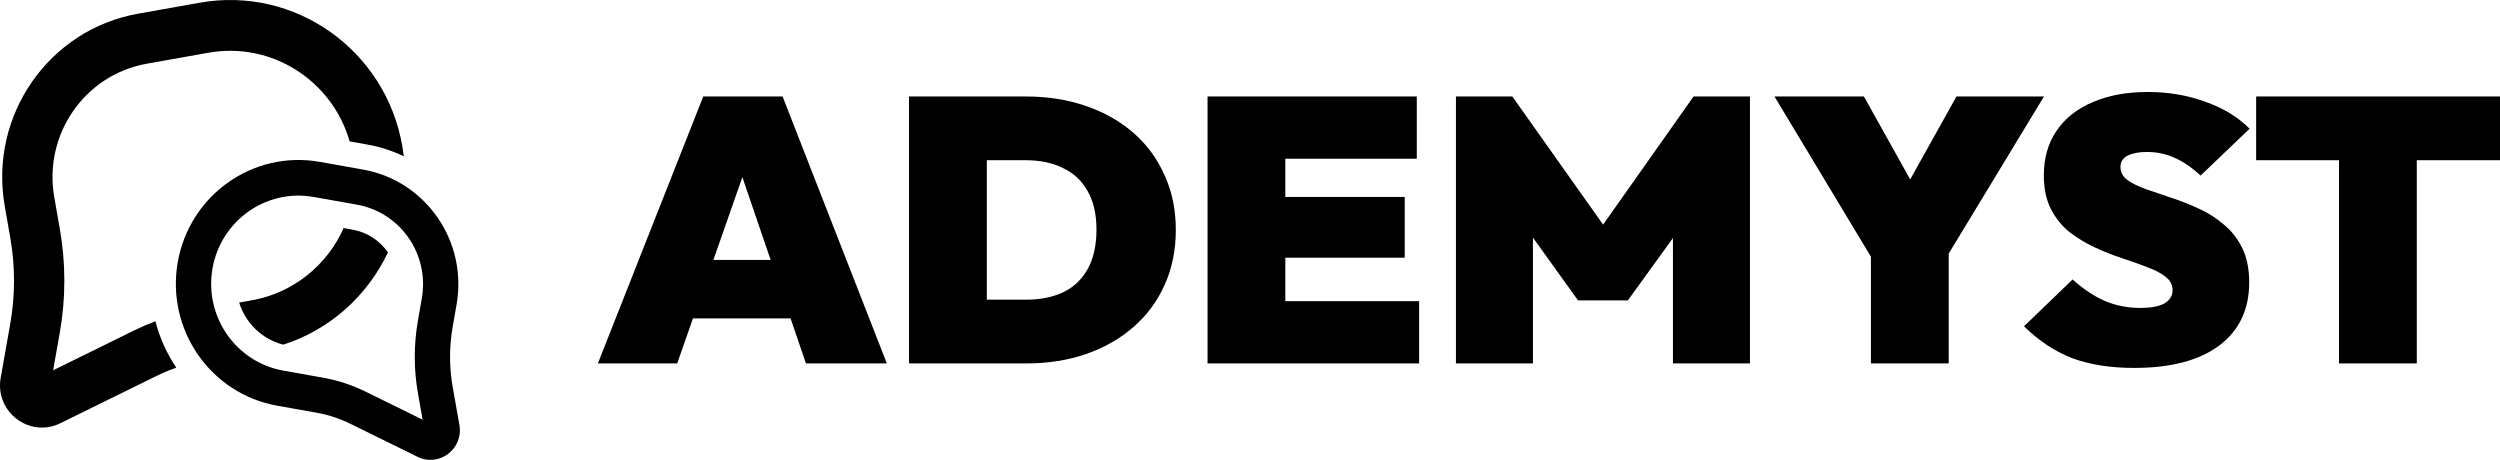
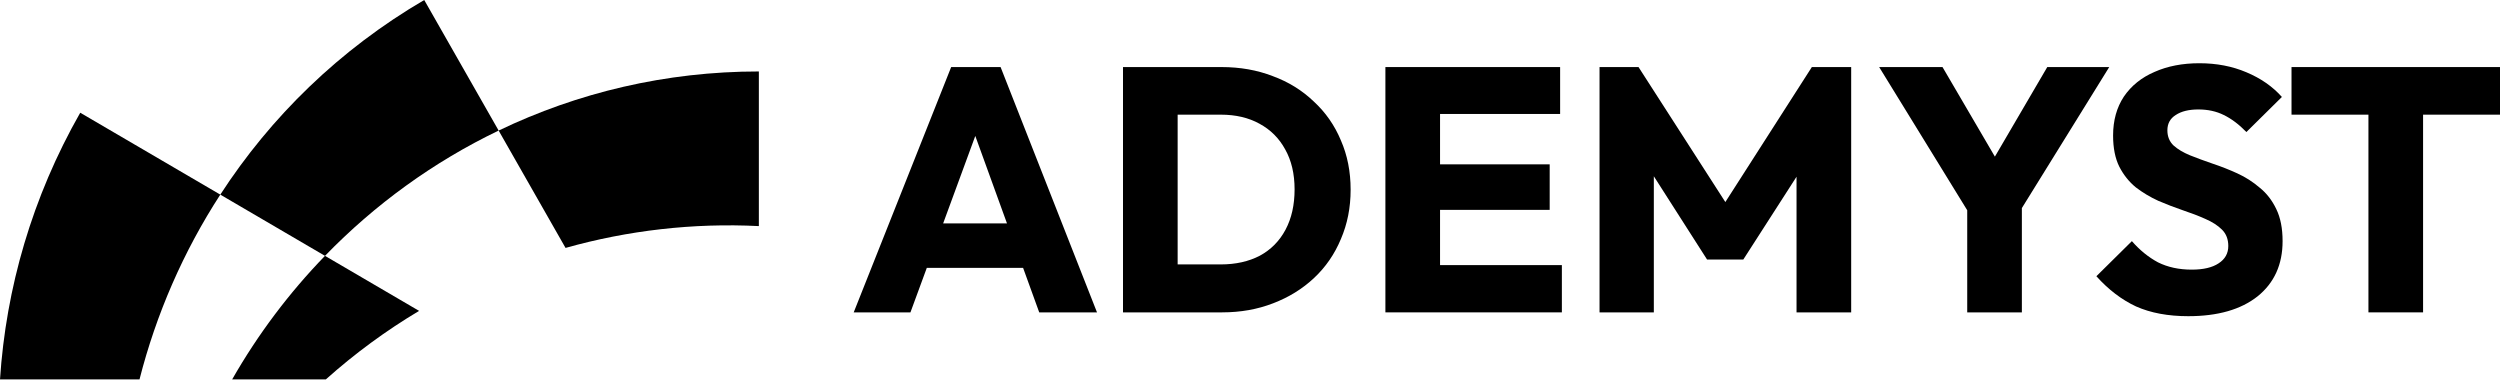
- <svg xmlns="http://www.w3.org/2000/svg" viewBox="0 0 1359 250" fill="none">
-   <path d="M191.665 124.848C199.761 126.289 206.515 130.903 210.891 137.199C199.846 160.567 179.601 179.133 154.001 187.354C142.316 184.39 133.435 175.488 130.006 164.464L136.824 163.251C159.743 159.172 177.919 143.897 186.812 123.983L191.665 124.848Z" fill="currentColor" />
-   <path fill-rule="evenodd" clip-rule="evenodd" d="M96.619 142.582C103.013 105.981 137.59 81.541 173.85 87.995L197.37 92.181C231.456 98.249 254.215 131.059 248.205 165.466L246.061 177.747C244.168 188.582 244.183 199.668 246.103 210.498L249.737 230.984C252.042 243.979 238.757 254.118 226.999 248.337L190.423 230.35C184.629 227.502 178.469 225.484 172.123 224.354L150.696 220.54C114.437 214.086 90.226 179.183 96.619 142.582ZM170.519 107.066C144.693 102.47 120.066 119.877 115.513 145.945C110.959 172.014 128.203 196.872 154.028 201.469L175.455 205.282C183.56 206.725 191.426 209.303 198.825 212.941L229.744 228.144L227.219 213.912C224.9 200.842 224.883 187.46 227.167 174.384L229.311 162.103C233.482 138.229 217.69 115.463 194.039 111.253L170.519 107.066Z" fill="currentColor" />
-   <path d="M108.564 1.474C160.259 -7.727 209.556 27.116 218.671 79.298C219.001 81.191 219.272 83.081 219.489 84.966C213.369 82.009 206.754 79.833 199.746 78.586L190.071 76.864C180.575 43.773 147.69 22.546 113.314 28.664L79.781 34.633C46.063 40.635 23.549 73.091 29.494 107.128L32.552 124.637C35.808 143.279 35.784 162.356 32.478 180.99L28.877 201.282L72.958 179.606C76.721 177.756 80.57 176.098 84.487 174.638C86.821 183.695 90.684 192.222 95.831 199.863C92.117 201.163 88.478 202.686 84.936 204.428L32.791 230.068C16.028 238.31 -2.911 223.856 0.375 205.329L5.555 176.124C8.293 160.685 8.314 144.878 5.616 129.432L2.558 111.923C-6.011 62.87 26.436 16.092 75.031 7.442L108.564 1.474Z" fill="currentColor" />
-   <path d="M1167.48 50C1178.75 50 1189.18 51.765 1198.77 55.298C1208.49 58.694 1216.52 63.587 1222.87 69.972L1196.23 95.448C1191.58 91.1 1186.93 87.907 1182.28 85.869C1177.63 83.695 1172.55 82.608 1167.06 82.608C1162.69 82.608 1159.16 83.288 1156.48 84.646C1153.95 86.005 1152.68 88.043 1152.68 90.761C1152.68 93.614 1153.95 95.991 1156.48 97.893C1159.02 99.66 1162.33 101.291 1166.42 102.785C1170.65 104.28 1175.23 105.842 1180.16 107.473C1185.24 109.103 1190.24 111.073 1195.17 113.383C1200.11 115.557 1204.62 118.411 1208.7 121.943C1212.93 125.34 1216.31 129.62 1218.85 134.783C1221.39 139.946 1222.66 146.196 1222.66 153.533C1222.66 168.342 1217.16 179.823 1206.17 187.975C1195.31 195.992 1179.95 200 1160.08 200C1147.25 200 1136.05 198.235 1126.46 194.702C1117.02 191.034 1108.28 185.257 1100.25 177.377L1126.67 151.902C1132.17 156.929 1137.95 160.801 1144.01 163.518C1150.07 166.1 1156.56 167.391 1163.46 167.391C1169.24 167.391 1173.61 166.576 1176.57 164.945C1179.53 163.179 1181.01 160.801 1181.01 157.812C1181.01 154.824 1179.74 152.378 1177.2 150.475C1174.67 148.438 1171.28 146.671 1167.06 145.177C1162.97 143.546 1158.39 141.915 1153.31 140.285C1148.38 138.655 1143.45 136.685 1138.51 134.375C1133.58 132.065 1129 129.279 1124.77 126.018C1120.69 122.622 1117.37 118.478 1114.84 113.587C1112.3 108.56 1111.03 102.445 1111.03 95.244C1111.03 85.869 1113.36 77.785 1118.01 70.992C1122.66 64.199 1129.21 59.034 1137.67 55.502C1146.13 51.834 1156.06 50 1167.48 50Z" fill="currentColor" />
-   <path fill-rule="evenodd" clip-rule="evenodd" d="M482.08 197.555H438.105L429.761 173.098H376.683L368.129 197.555H325L382.292 52.445H425.421L482.08 197.555ZM387.803 141.305H418.913L403.551 96.281L387.803 141.305Z" fill="currentColor" />
-   <path fill-rule="evenodd" clip-rule="evenodd" d="M557.569 52.445C569.408 52.445 580.26 54.144 590.126 57.541C600.133 60.938 608.802 65.829 616.131 72.215C623.459 78.6 629.098 86.277 633.044 95.244C637.131 104.075 639.175 113.995 639.175 125C639.175 136.005 637.131 145.992 633.044 154.959C629.098 163.79 623.459 171.399 616.131 177.785C608.802 184.171 600.203 189.062 590.337 192.459C580.471 195.855 569.689 197.555 557.991 197.555H494.144V52.445H557.569ZM536.428 162.908H557.569C565.462 162.908 572.298 161.548 578.076 158.831C583.854 155.978 588.295 151.698 591.395 145.992C594.496 140.286 596.046 133.22 596.046 124.796C596.046 116.372 594.424 109.375 591.183 103.805C588.082 98.234 583.643 94.09 577.865 91.373C572.228 88.52 565.462 87.092 557.569 87.092H536.428V162.908Z" fill="currentColor" />
-   <path d="M770.161 86.277H698.704V107.064H763.606V140.081H698.704V163.723H771.429V197.555H656.421V52.445H770.161V86.277Z" fill="currentColor" />
-   <path d="M871.45 122.103L920.618 52.445H951.272V197.555H909.413V129.399L884.889 163.314H857.828L833.304 129.166V197.555H791.444V52.445H822.1L871.45 122.103Z" fill="currentColor" />
-   <path d="M1038.38 97.52L1063.54 52.445H1111.11L1059.31 137.859V197.555H1017.03V139.543L964.597 52.445H1013.22L1038.38 97.52Z" fill="currentColor" />
-   <path d="M1359 87.092H1313.76V197.555H1271.48V87.092H1226.44V52.445H1359V87.092Z" fill="currentColor" />
+ <svg xmlns="http://www.w3.org/2000/svg" viewBox="0 0 360 55" fill="none">
+   <path fill-rule="evenodd" clip-rule="evenodd" d="M60.349 44.767C55.608 47.596 51.106 50.893 46.917 54.638H33.428C37.139 48.14 41.64 42.164 46.798 36.843L60.349 44.767Z" fill="currentColor" />
+   <path d="M71.804 18.801C62.435 23.302 53.98 29.436 46.798 36.843L31.722 28.026C38.982 16.838 48.861 7.151 61.088 0L71.804 18.801Z" fill="currentColor" />
+   <path d="M109.275 32.558C99.848 32.085 90.445 33.167 81.438 35.7L71.804 18.801C83.164 13.345 95.867 10.29 109.275 10.29V32.558Z" fill="currentColor" />
+   <path d="M31.722 28.026C26.401 36.226 22.486 45.232 20.088 54.638H0C0.86 41.517 4.624 28.389 11.553 16.232L31.722 28.026Z" fill="currentColor" />
+   <path d="M122.934 44.981L136.968 9.657H144.085L157.968 44.981H149.648L139.023 15.661H141.88L131.104 44.981H122.934ZM130.903 38.576V32.172H150.199V38.576H130.903Z" fill="currentColor" />
+   <path d="M167.025 44.981V38.076H175.796C177.934 38.076 179.805 37.659 181.409 36.825C183.013 35.958 184.249 34.707 185.118 33.073C185.987 31.438 186.421 29.503 186.421 27.269C186.421 25.034 185.97 23.116 185.068 21.515C184.199 19.914 182.963 18.679 181.359 17.812C179.789 16.945 177.934 16.511 175.796 16.511H166.774V9.657H175.896C178.569 9.657 181.025 10.09 183.264 10.957C185.536 11.791 187.507 13.009 189.178 14.61C190.882 16.178 192.185 18.046 193.087 20.214C194.023 22.349 194.49 24.717 194.49 27.319C194.49 29.887 194.023 32.255 193.087 34.424C192.185 36.592 190.899 38.46 189.228 40.027C187.557 41.595 185.586 42.813 183.314 43.68C181.075 44.547 178.636 44.981 175.996 44.981H167.025ZM161.712 44.981V9.657H169.581V44.981H161.712Z" fill="currentColor" />
+   <path d="M199.498 44.981V9.657H207.367V44.981H199.498ZM205.512 44.981V38.176H224.909V44.981H205.512ZM205.512 30.221V23.666H223.154V30.221H205.512ZM205.512 16.411V9.657H224.658V16.411H205.512Z" fill="currentColor" />
+   <path d="M230.333 44.981V9.657H235.947L249.88 31.321H247.023L260.906 9.657H266.57V44.981H258.701V22.916L260.104 23.266L251.033 37.376H245.82L236.799 23.266L238.152 22.916V44.981H230.333Z" fill="currentColor" />
+   <path d="M284.232 31.822L270.599 9.657H279.721L290.196 27.569H284.332L294.807 9.657H303.729L289.996 31.822H284.232ZM283.28 44.981V28.219H291.149V44.981H283.28Z" fill="currentColor" />
+   <path d="M315.111 45.531C312.204 45.531 309.698 45.064 307.593 44.13C305.521 43.163 303.616 41.712 301.879 39.777L306.991 34.724C308.127 36.025 309.38 37.042 310.75 37.776C312.154 38.476 313.774 38.827 315.612 38.827C317.282 38.827 318.569 38.526 319.471 37.926C320.407 37.325 320.874 36.492 320.874 35.424C320.874 34.457 320.574 33.673 319.972 33.073C319.371 32.472 318.569 31.955 317.566 31.522C316.597 31.088 315.512 30.671 314.309 30.271C313.139 29.87 311.97 29.42 310.8 28.92C309.631 28.386 308.545 27.736 307.542 26.968C306.574 26.168 305.788 25.184 305.187 24.016C304.585 22.816 304.285 21.315 304.285 19.513C304.285 17.345 304.803 15.477 305.838 13.909C306.908 12.342 308.378 11.158 310.249 10.357C312.12 9.523 314.275 9.106 316.714 9.106C319.187 9.106 321.442 9.54 323.481 10.407C325.552 11.274 327.256 12.459 328.593 13.96L323.481 19.013C322.411 17.912 321.325 17.095 320.223 16.561C319.154 16.028 317.934 15.761 316.564 15.761C315.194 15.761 314.108 16.028 313.306 16.561C312.504 17.062 312.103 17.796 312.103 18.763C312.103 19.663 312.404 20.397 313.006 20.964C313.607 21.498 314.392 21.965 315.361 22.365C316.364 22.766 317.45 23.166 318.619 23.566C319.822 23.966 321.008 24.433 322.177 24.967C323.347 25.501 324.416 26.185 325.385 27.018C326.388 27.819 327.189 28.853 327.791 30.121C328.392 31.355 328.693 32.889 328.693 34.724C328.693 38.093 327.49 40.745 325.084 42.679C322.679 44.581 319.354 45.531 315.111 45.531Z" fill="currentColor" />
+   <path d="M341.055 44.981V10.157H348.923V44.981H341.055ZM329.978 16.511V9.657H360V16.511H329.978Z" fill="currentColor" />
</svg>
